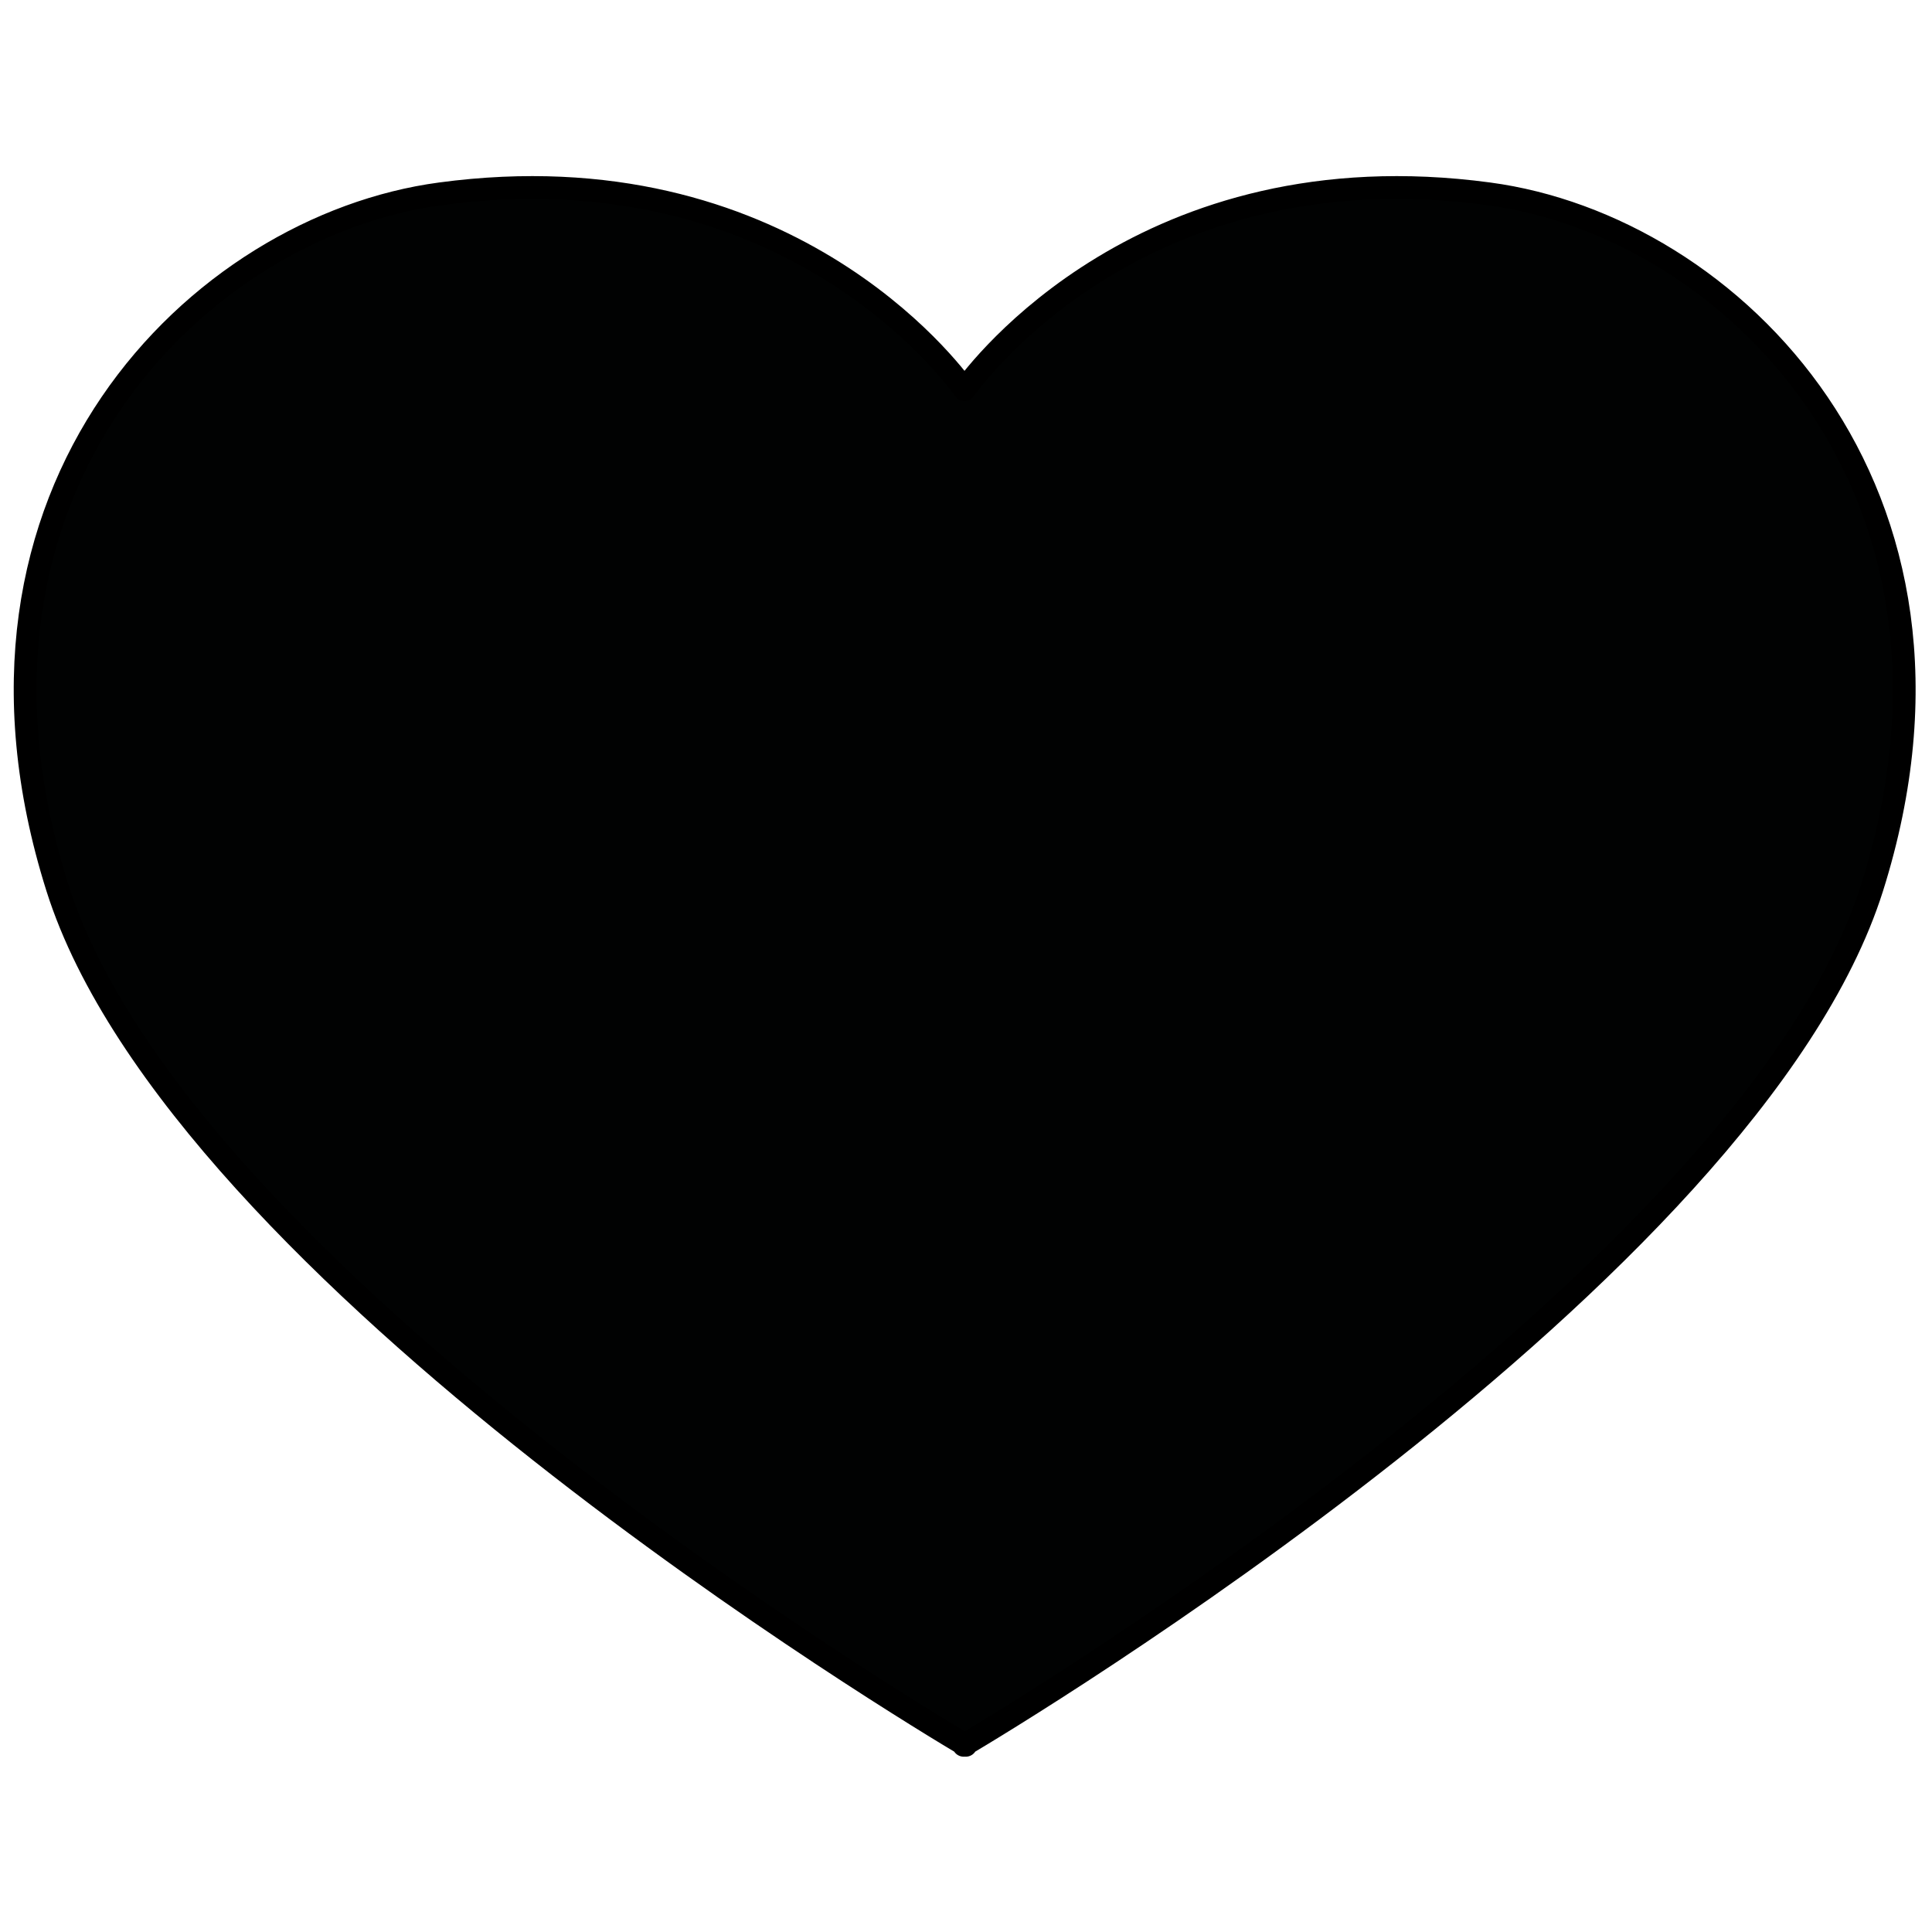
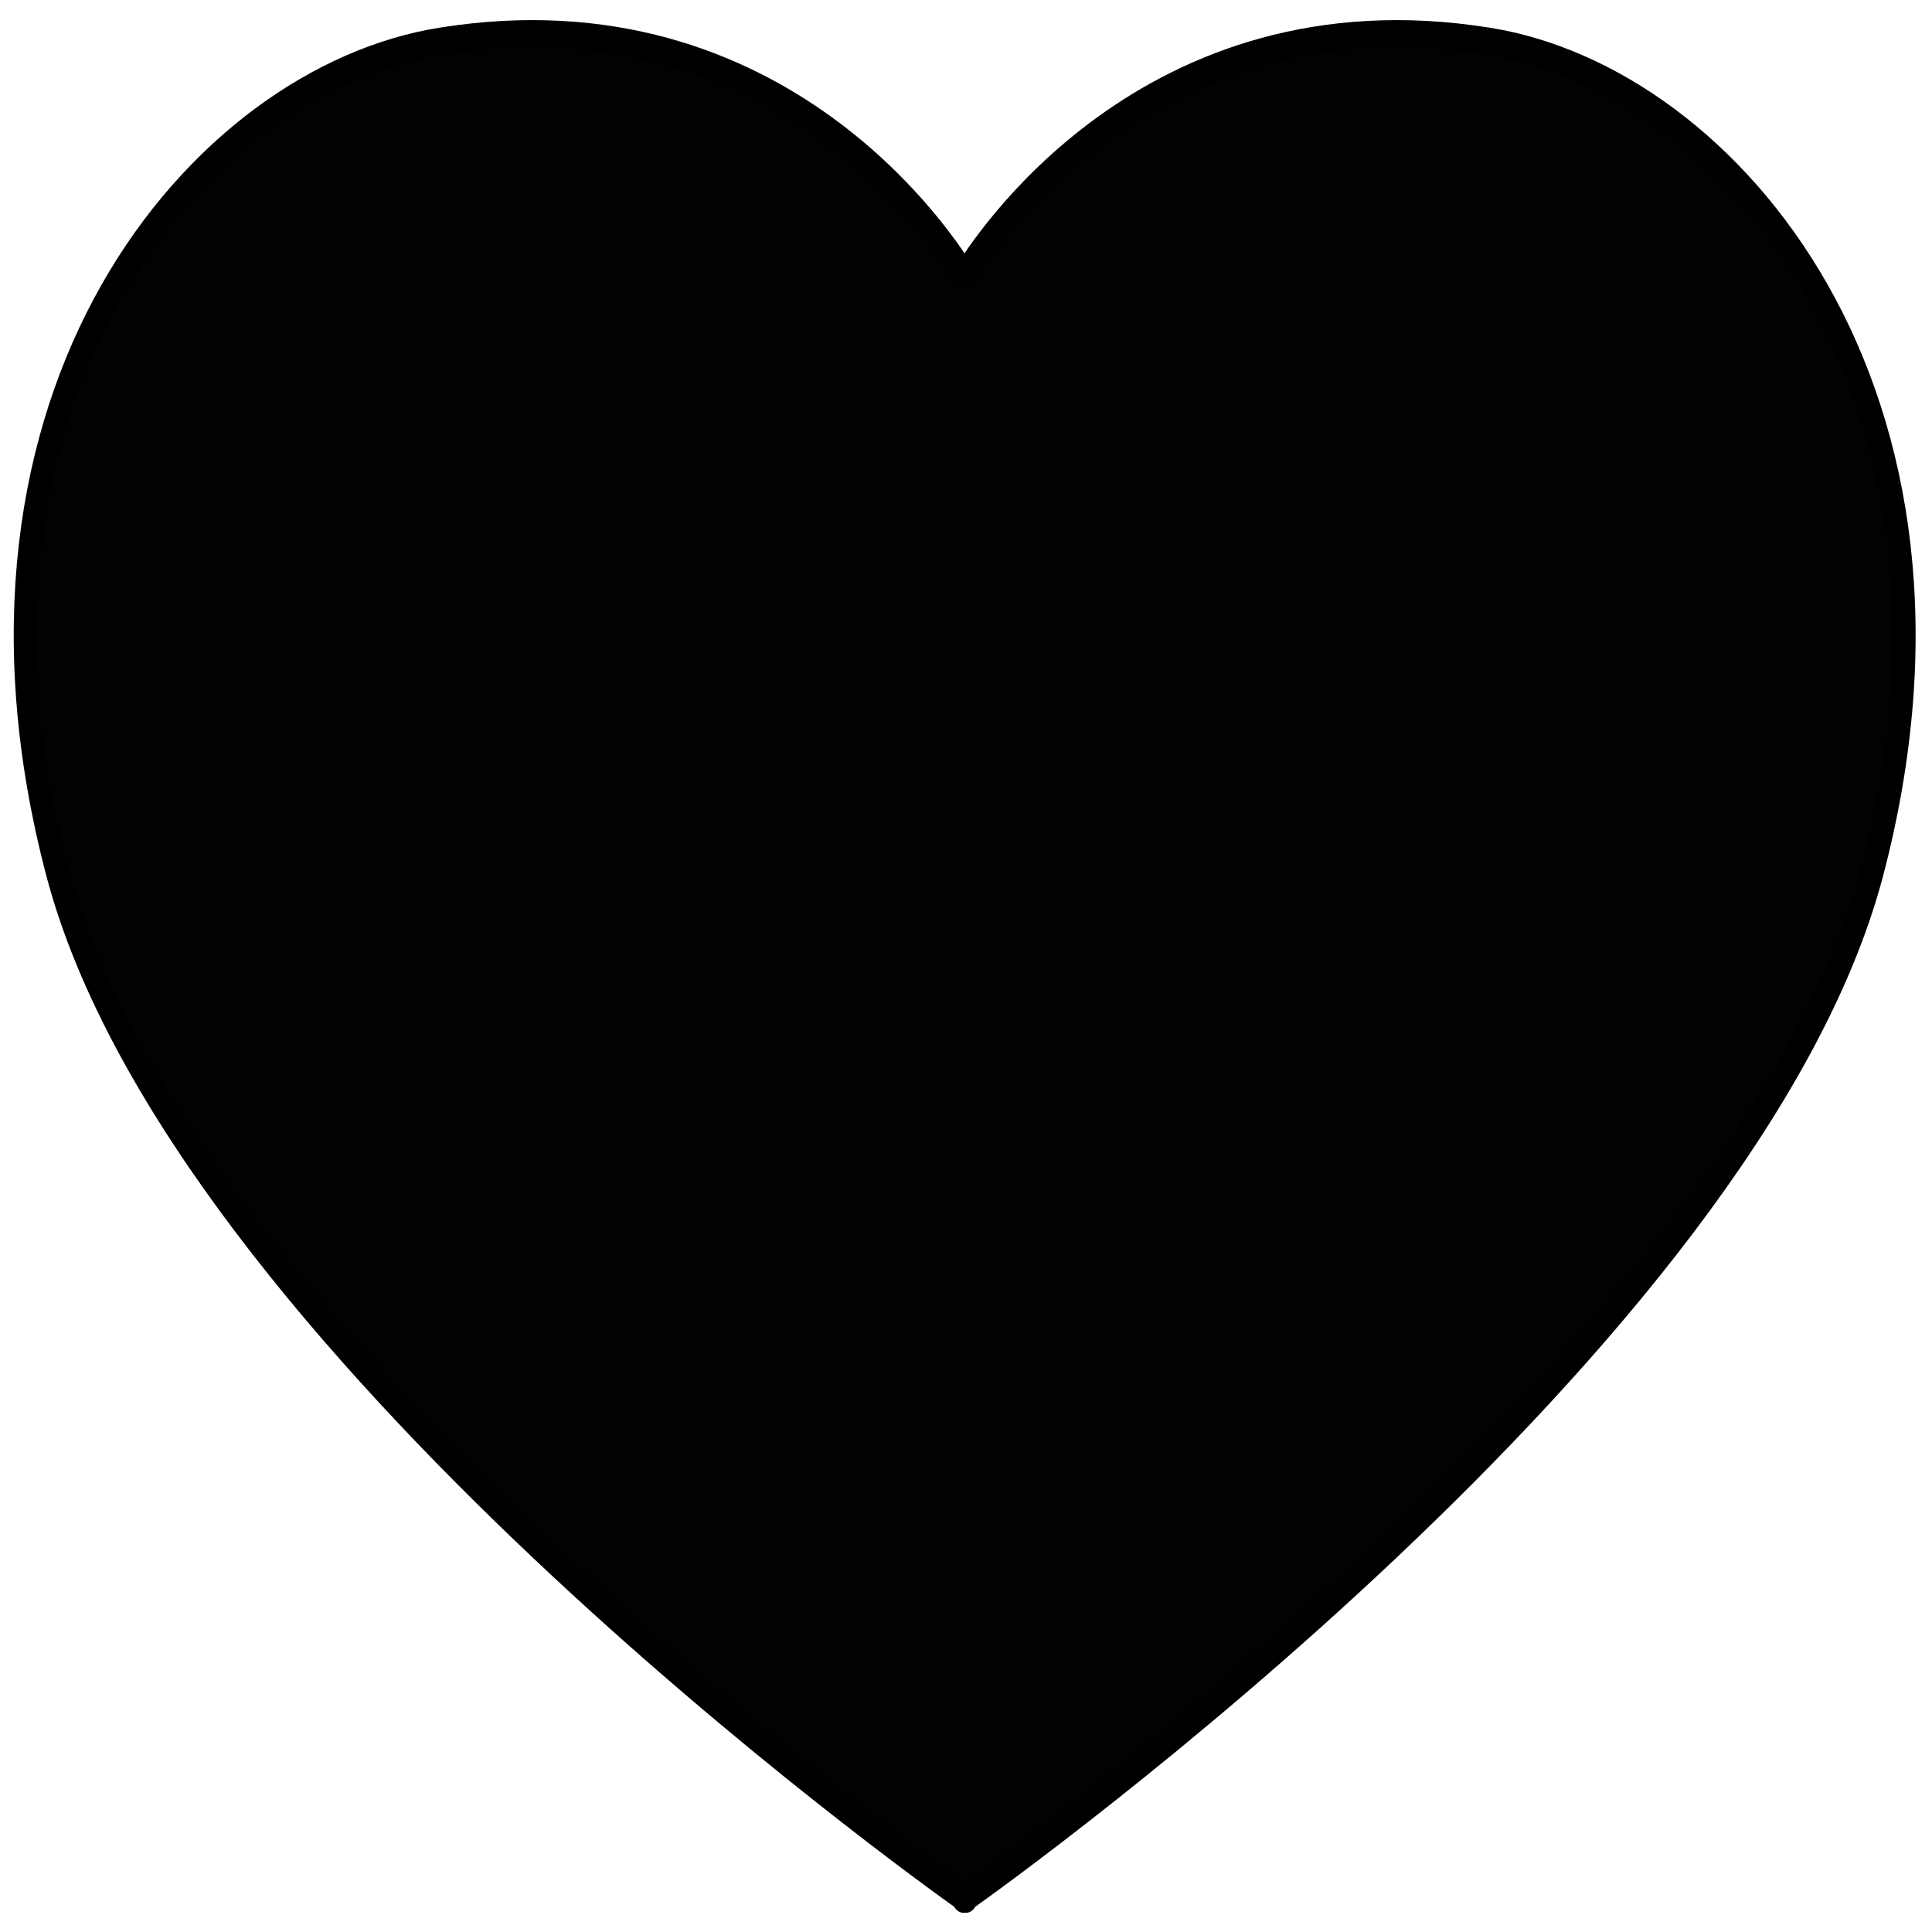
- <svg xmlns="http://www.w3.org/2000/svg" height="100" id="Ebene_3" style="enable-background:new 0 0 761 635.5;" version="1.1" viewBox="0 0 761 635.5" width="100" x="0px" xml:space="preserve" y="0px">
+ <svg xmlns="http://www.w3.org/2000/svg" height="100" id="Ebene_3" preserveAspectRatio="none" style="enable-background:new 0 0 761 635.5;" version="1.1" viewBox="0 0 761 635.5" width="100" x="0px" xml:space="preserve" y="0px">
  <style type="text/css">
	.st0{fill:#010202;stroke:#000000;stroke-width:9;stroke-linejoin:round;stroke-miterlimit:10;}
</style>
  <path class="st0" d="M586.4,13.6C451.1-4.6,385.5,83,379.9,90.7c-5.5-7.7-71.1-95.3-206.4-77.1C78.3,26.3-27,129.9,22.6,286.9  c48.2,152.5,340.1,327.3,357,337.3v0.5c0,0,0.1-0.1,0.4-0.2c0.2,0.1,0.4,0.2,0.4,0.2v-0.5c16.9-10,308.8-184.9,357-337.3  C786.9,129.9,681.6,26.3,586.4,13.6z" />
</svg>
